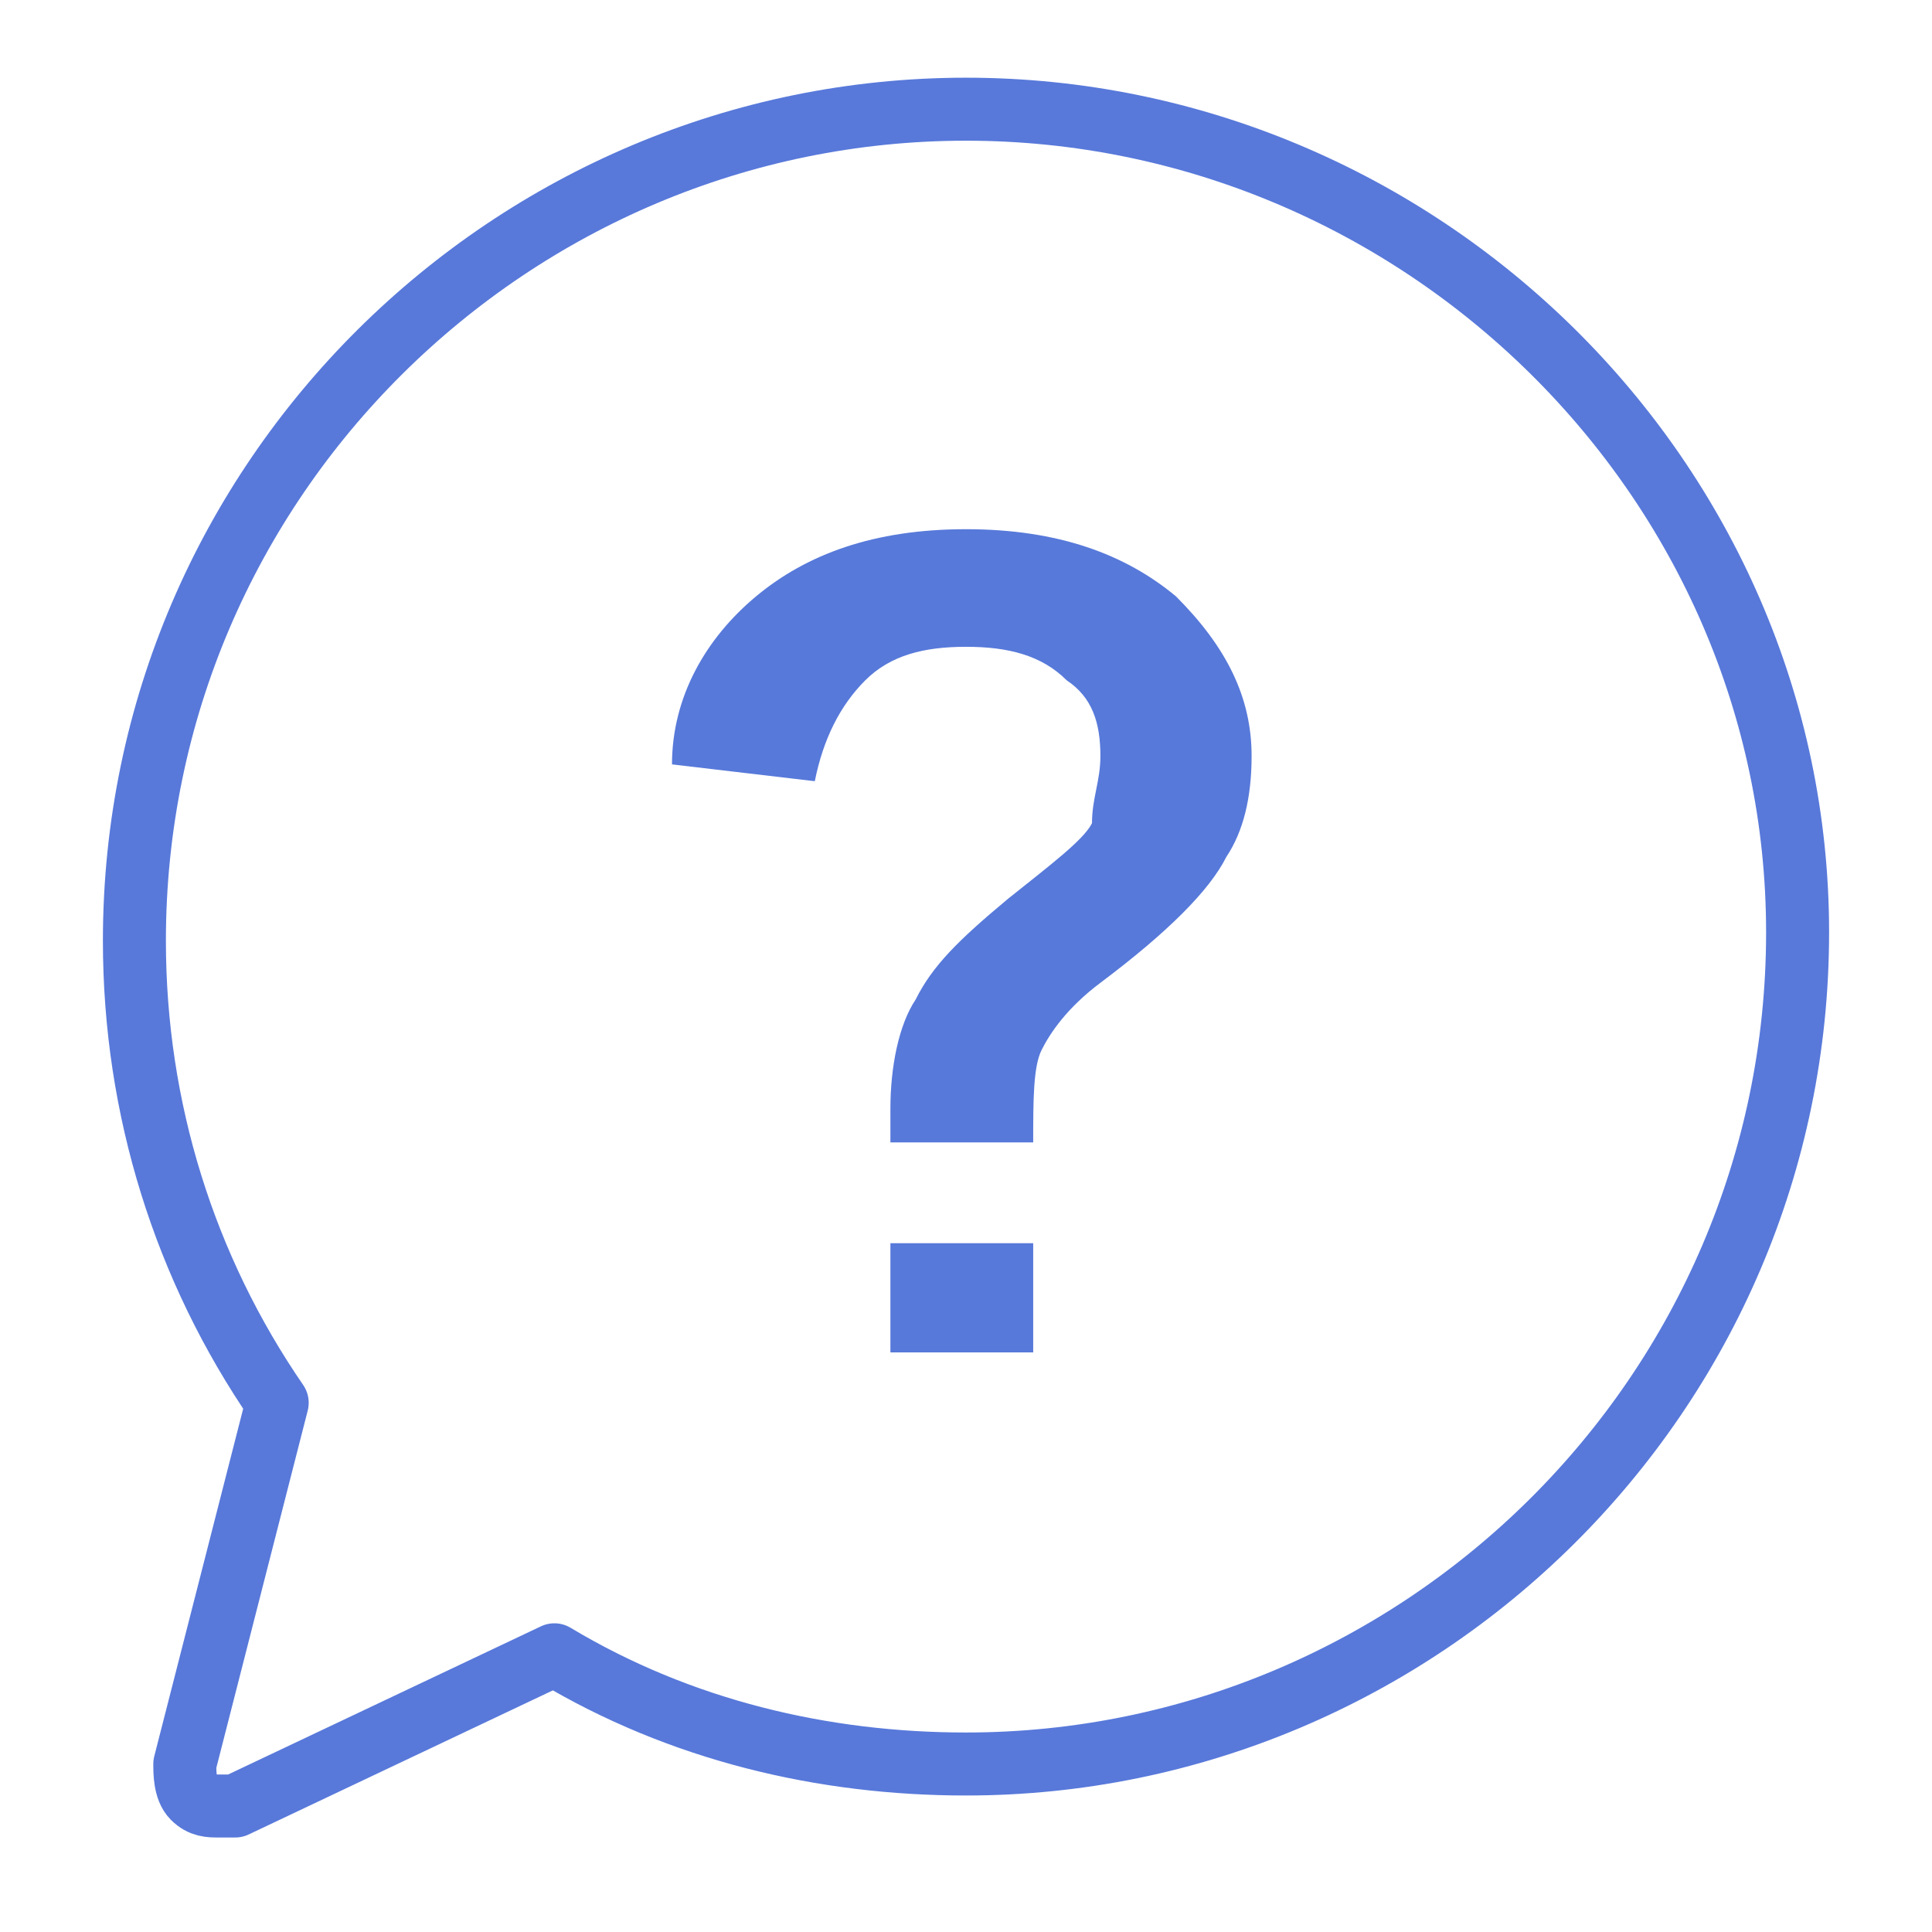
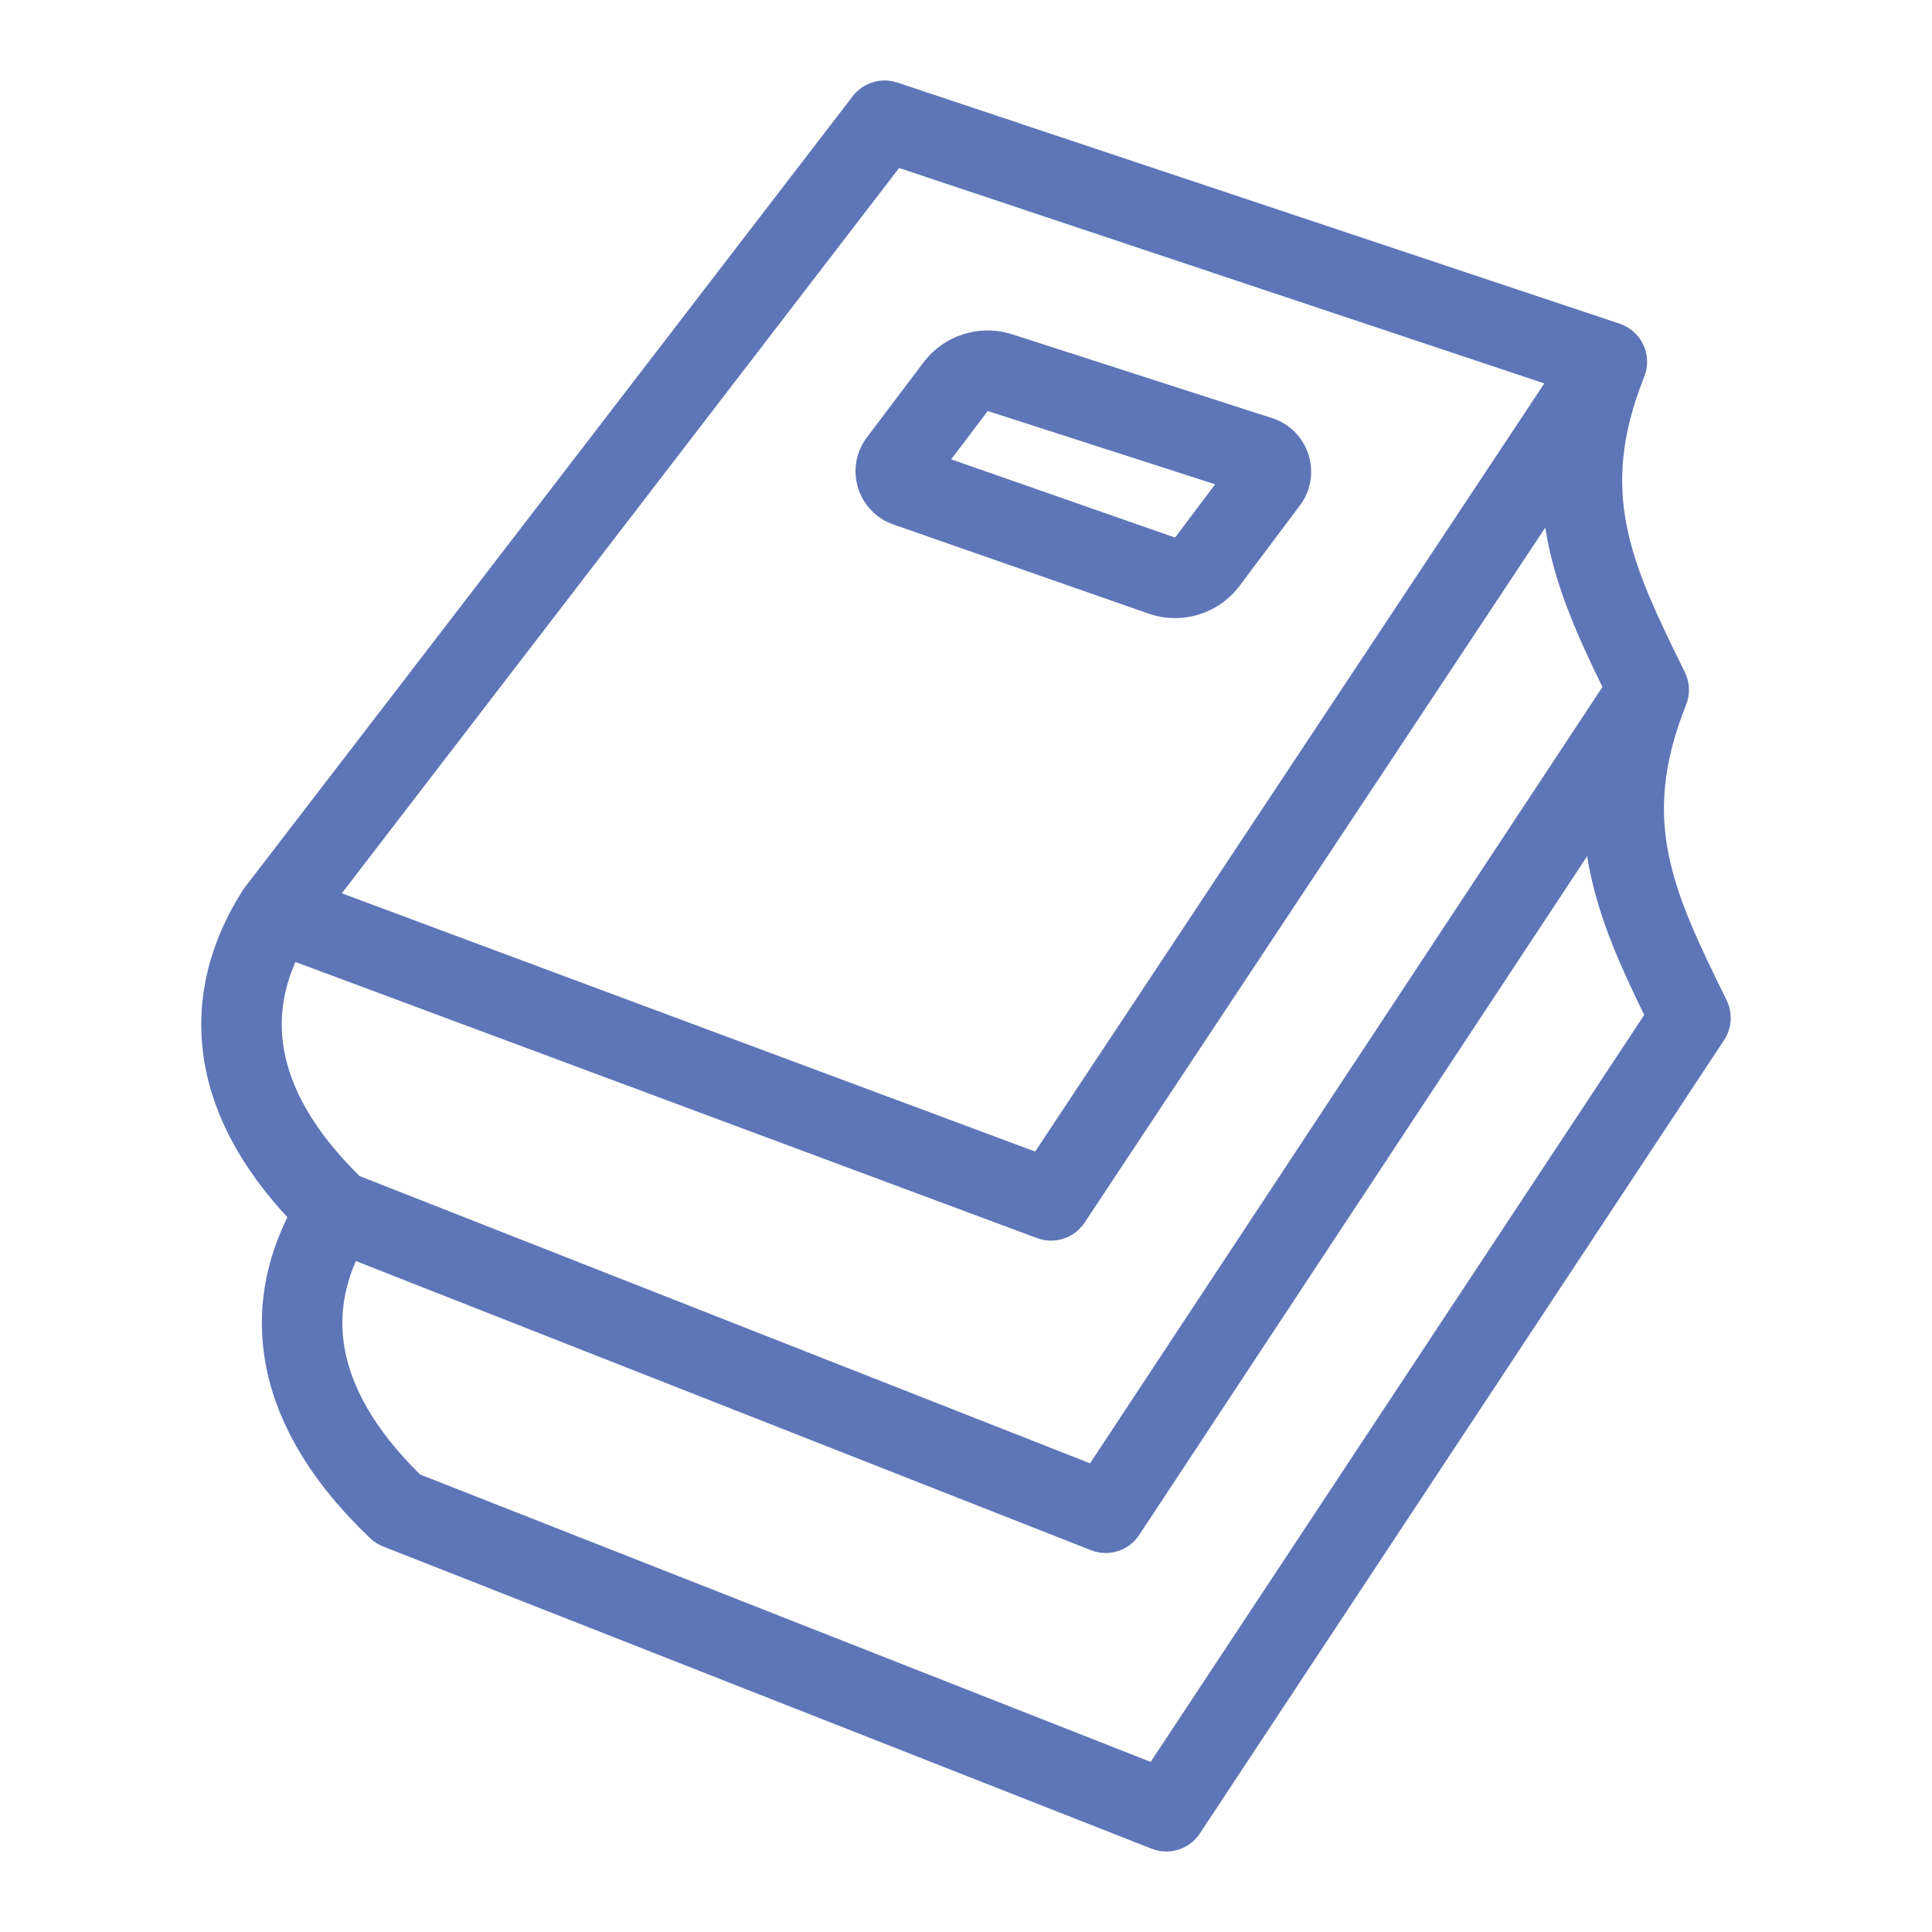
- <svg xmlns="http://www.w3.org/2000/svg" enable-background="new 0 0 23 23" viewBox="0 0 23 23">
-   <path d="m11.5 1.3c-5.4 0-9.9 4.4-9.9 9.9 0 2 .6 3.9 1.7 5.5l-1.1 4.3c0 .1 0 .3.1.4s.2.1.3.1h.2l3.8-1.8c1.5.9 3.2 1.3 4.9 1.3 5.4 0 9.9-4.4 9.9-9.9 0-5.4-4.5-9.8-9.9-9.8z" style="fill:none;stroke:#5879da;stroke-width:.75;stroke-linecap:round;stroke-linejoin:round;stroke-miterlimit:10" />
-   <g fill="#5779da">
-     <path d="m10.6 14.8h1.7v1.3h-1.7z" />
-     <path d="m14.6 10.2c-.2.4-.7.9-1.5 1.5-.4.3-.6.6-.7.8s-.1.6-.1 1.1h-1.7c0-.2 0-.4 0-.4 0-.5.1-1 .3-1.3.2-.4.5-.7 1.1-1.2.5-.4.9-.7 1-.9 0-.3.1-.5.1-.8 0-.4-.1-.7-.4-.9-.3-.3-.7-.4-1.2-.4s-.9.1-1.2.4-.5.7-.6 1.2l-1.7-.2c0-.8.4-1.5 1-2s1.4-.8 2.5-.8 1.9.3 2.5.8c.6.6.9 1.2.9 1.9 0 .5-.1.9-.3 1.2z" />
+ <svg xmlns="http://www.w3.org/2000/svg" width="24" height="24" viewBox="0 0 24 24" fill="none">
+   <g opacity="0.9">
+     <path opacity="0.9" fill-rule="evenodd" clip-rule="evenodd" d="M10.593 1.195C10.723 1.026 10.945 0.958 11.148 1.026L20.12 4.021C20.25 4.065 20.357 4.16 20.415 4.285C20.473 4.41 20.477 4.553 20.425 4.681C20.129 5.421 20.101 5.996 20.208 6.535C20.32 7.1 20.583 7.647 20.929 8.349C20.992 8.476 20.998 8.624 20.945 8.756C20.648 9.496 20.62 10.071 20.727 10.61C20.84 11.174 21.102 11.722 21.448 12.424C21.527 12.583 21.515 12.772 21.417 12.921L14.905 22.776C14.775 22.973 14.525 23.052 14.305 22.965L4.759 19.211C4.699 19.187 4.644 19.152 4.598 19.108C3.866 18.411 3.427 17.676 3.295 16.917C3.185 16.285 3.296 15.68 3.57 15.121C3.002 14.508 2.656 13.867 2.542 13.209C2.409 12.442 2.6 11.714 3.014 11.062C3.022 11.049 3.031 11.037 3.04 11.025L10.593 1.195ZM4.42 15.665C4.264 16.025 4.217 16.385 4.28 16.745C4.362 17.216 4.639 17.746 5.219 18.317L14.294 21.887L20.425 12.608C20.136 12.017 19.871 11.43 19.747 10.805C19.735 10.749 19.725 10.693 19.716 10.636L14.152 19.067C14.022 19.265 13.772 19.344 13.552 19.257L4.42 15.665ZM19.906 8.534L13.541 18.178L4.466 14.609C3.886 14.038 3.609 13.508 3.527 13.037C3.464 12.674 3.511 12.312 3.67 11.95L12.882 15.38C13.1 15.461 13.345 15.382 13.473 15.188L19.196 6.554C19.205 6.613 19.216 6.672 19.227 6.73C19.352 7.356 19.617 7.943 19.906 8.534ZM19.184 4.763L11.169 2.087L4.246 11.097L12.859 14.305L19.184 4.763Z" fill="#3955A7" />
+     <path opacity="0.9" fill-rule="evenodd" clip-rule="evenodd" d="M11.472 4.502C11.729 4.163 12.172 4.023 12.577 4.154L15.802 5.194C16.26 5.341 16.436 5.896 16.147 6.28L15.397 7.279C15.135 7.627 14.679 7.766 14.267 7.622L11.097 6.515C10.649 6.358 10.483 5.81 10.77 5.432L11.472 4.502ZM15.095 6.016L12.27 5.106L11.816 5.706L14.597 6.678L15.095 6.016Z" fill="#3955A7" />
  </g>
</svg>
